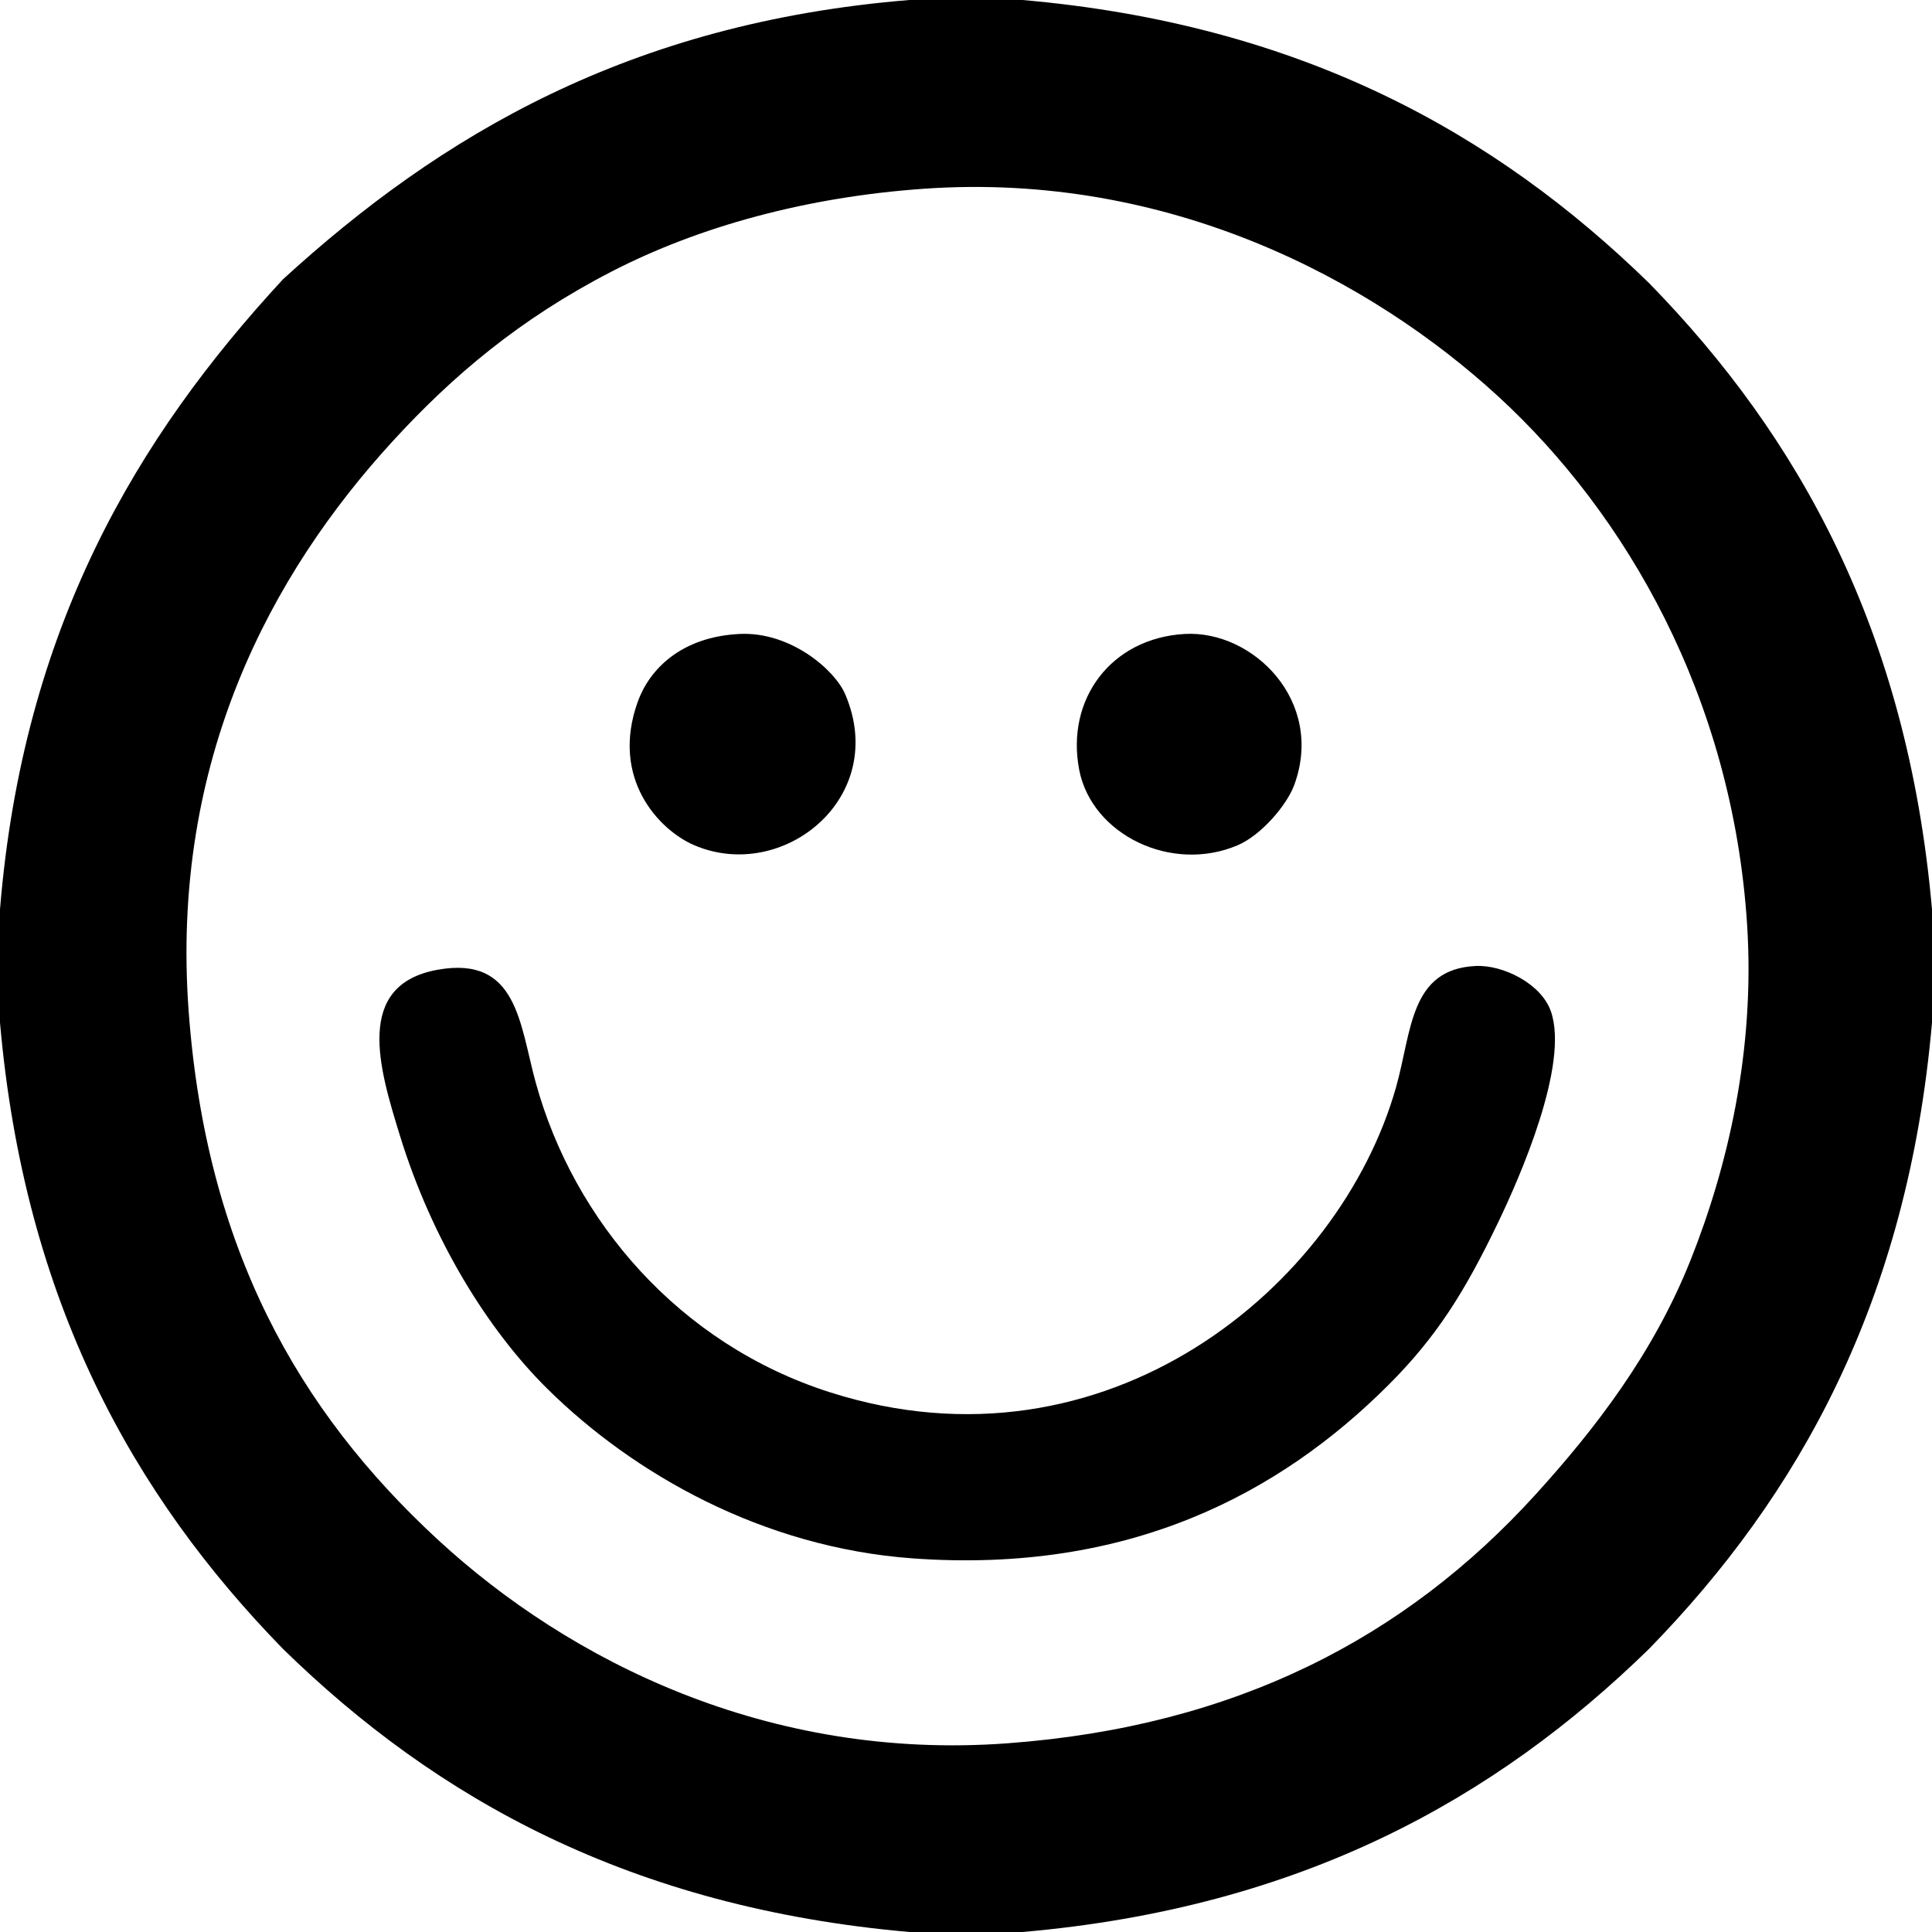
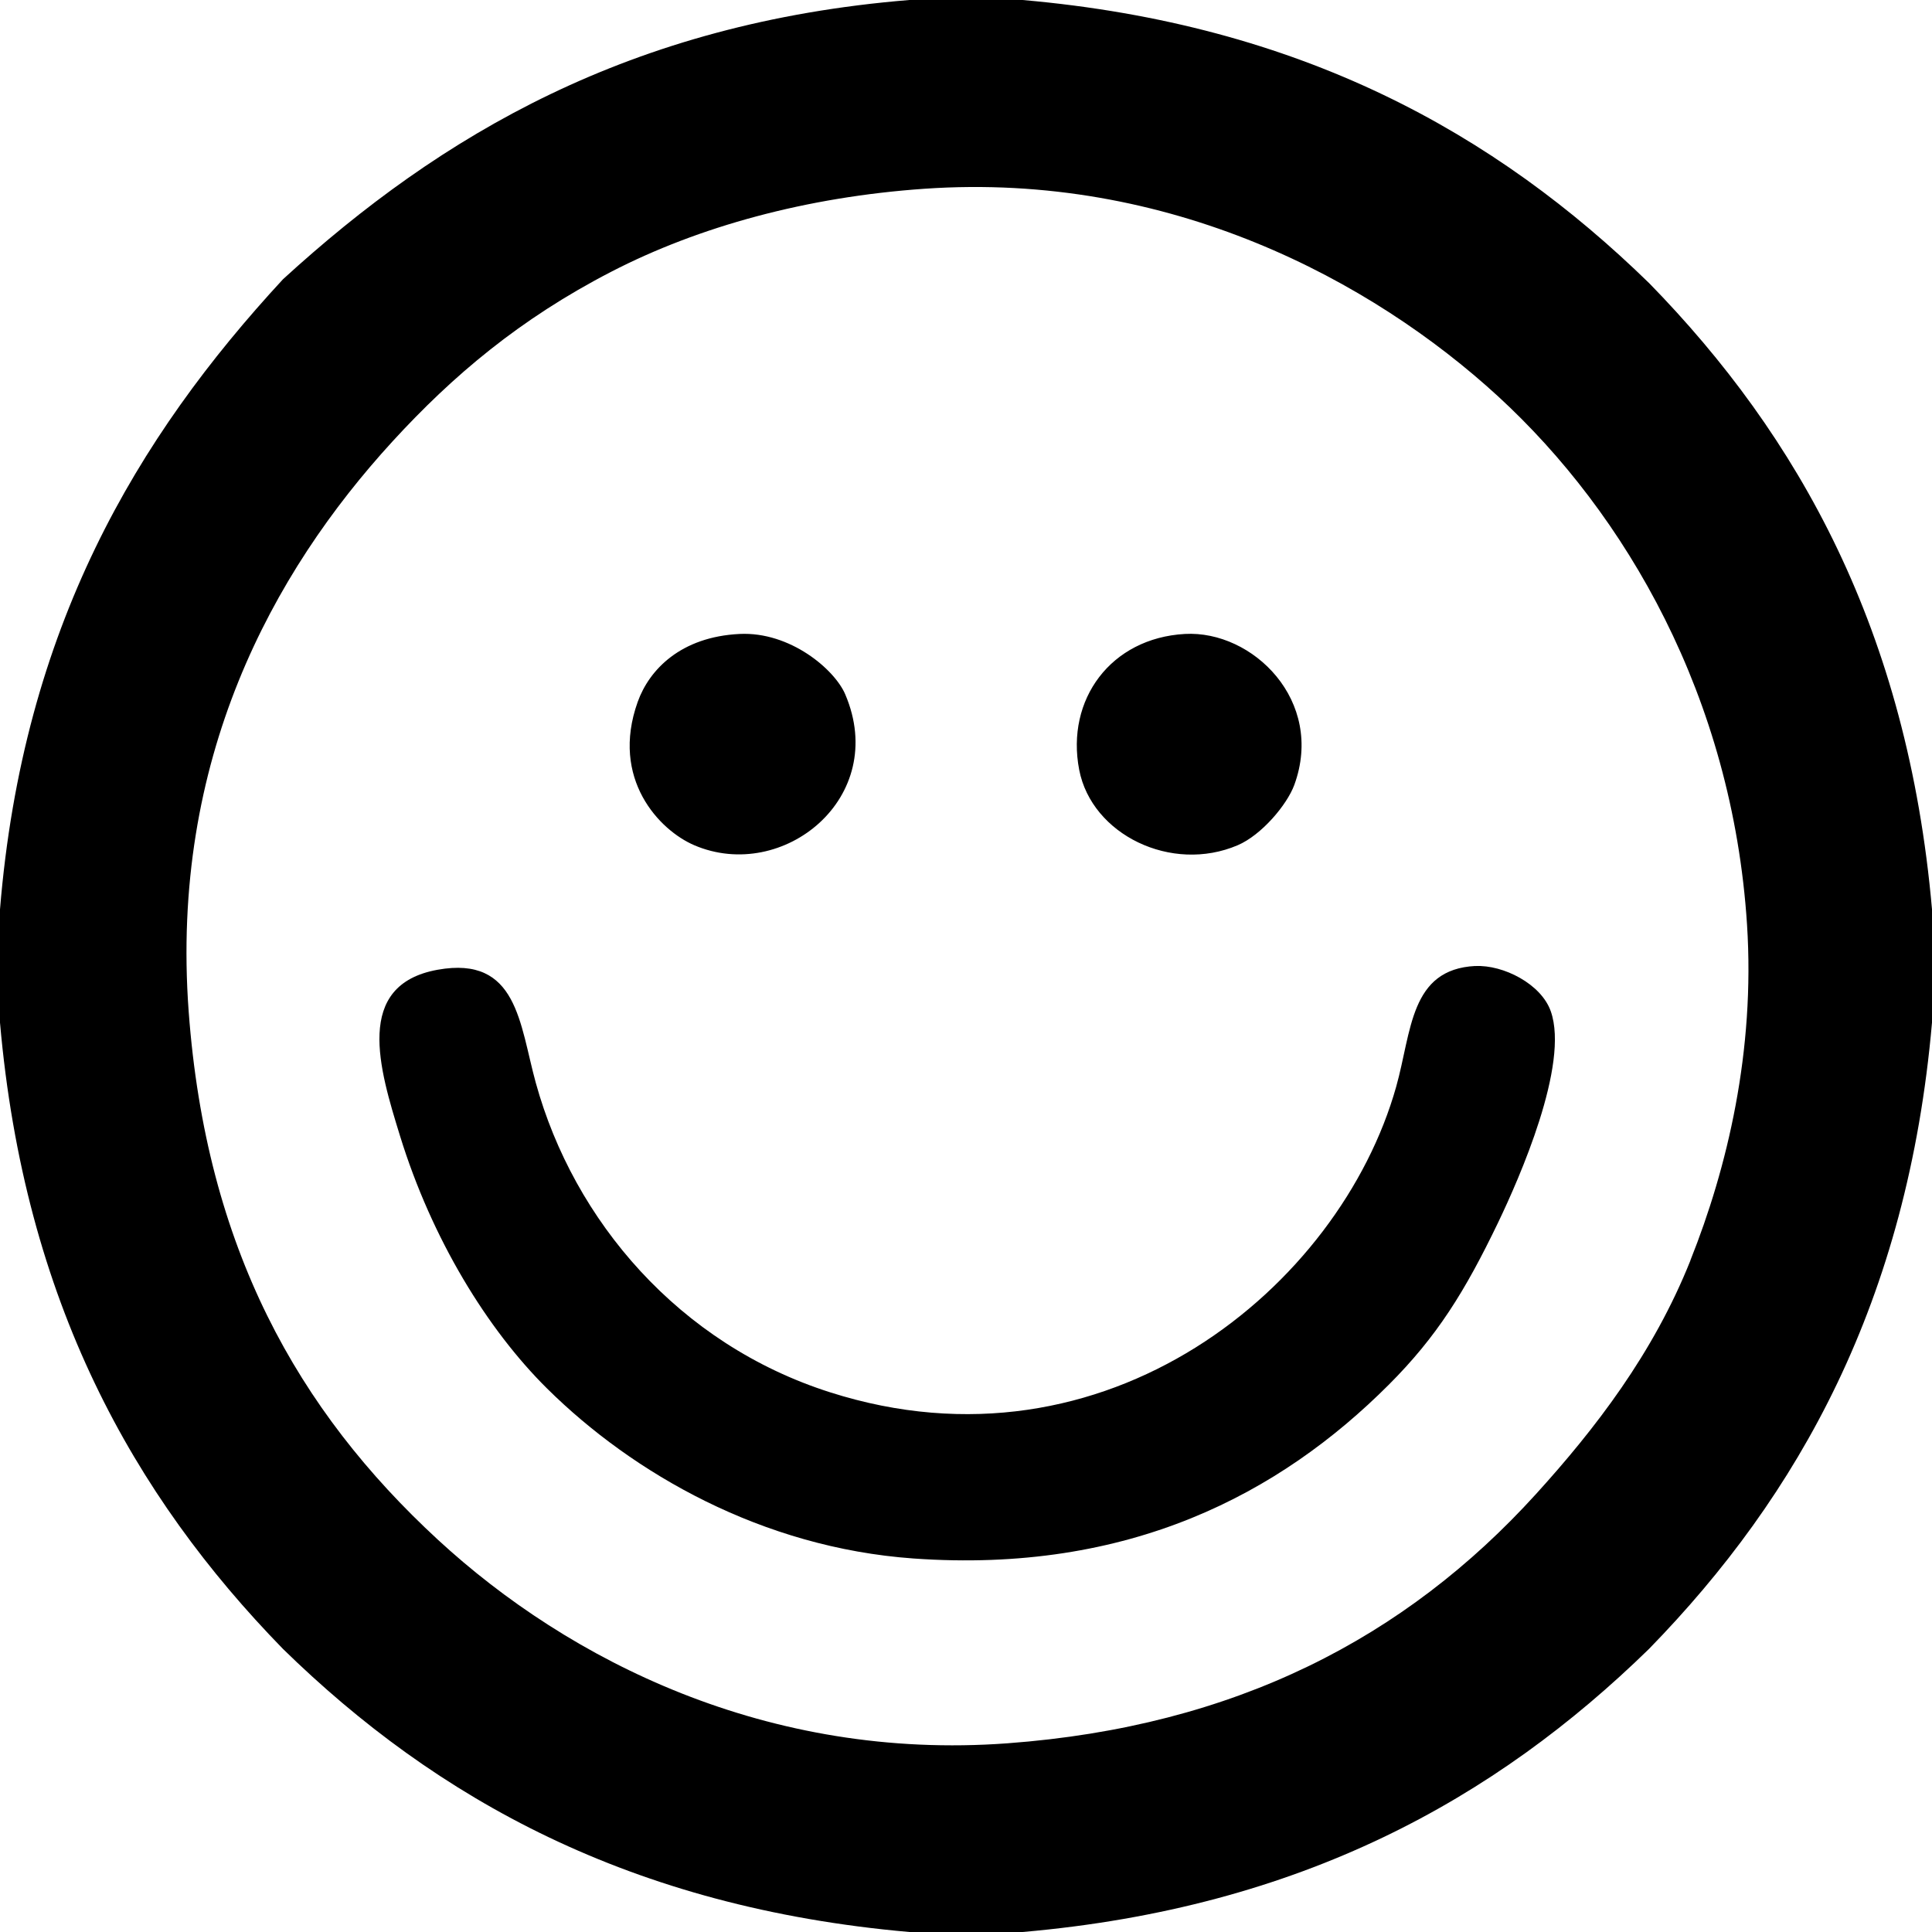
- <svg xmlns="http://www.w3.org/2000/svg" version="1.0" id="Layer_1" x="0px" y="0px" width="77.082px" height="77.082px" viewBox="0 0 77.082 77.082" enable-background="new 0 0 77.082 77.082" xml:space="preserve">
-   <g>
-     <path fill-rule="evenodd" clip-rule="evenodd" d="M65.79,11.291C59.667,5.321,51.919,0.974,40.798,0c-1.505,0-3.011,0-4.516,0   C25.147,0.908,17.582,5.387,11.292,11.141C5.457,17.451,0.917,25.055,0,36.282c0,1.505,0,3.012,0,4.517   c0.974,11.12,5.321,18.867,11.292,24.99c6.116,5.978,13.873,10.316,24.991,11.293c1.505,0,3.011,0,4.516,0   c11.124-0.971,18.87-5.319,24.991-11.293c5.973-6.121,10.321-13.866,11.292-24.99c0-1.505,0-3.011,0-4.517   C76.106,25.164,71.767,17.408,65.79,11.291z M67.446,50.284c-1.485,3.725-3.811,6.733-6.172,9.334   c-5.199,5.725-11.983,9.263-21.077,9.935c-9.562,0.708-17.493-3.293-22.733-8.128c-5.575-5.146-9.241-11.627-9.937-21.077   c-0.737-10.03,3.323-17.483,8.13-22.733c2.399-2.621,5.082-4.89,8.732-6.774c3.486-1.801,7.793-2.986,12.495-3.312   c9.774-0.677,17.85,3.659,22.885,8.281c5.102,4.683,9.352,12.003,9.936,21.076C70.03,41.933,68.921,46.586,67.446,50.284z" />
-     <path fill-rule="evenodd" clip-rule="evenodd" d="M27.701,33.723c3.54,1.512,7.781-1.902,6.022-6.021   c-0.421-0.988-2.194-2.507-4.215-2.409c-2.349,0.115-3.606,1.428-4.065,2.71C24.342,31.079,26.312,33.13,27.701,33.723z" />
-     <path fill-rule="evenodd" clip-rule="evenodd" d="M49.38,33.723c0.948-0.404,1.967-1.611,2.259-2.408   c1.223-3.351-1.656-6.174-4.367-6.022c-2.949,0.166-4.755,2.613-4.215,5.419C43.556,33.302,46.739,34.851,49.38,33.723z" />
-     <path fill-rule="evenodd" clip-rule="evenodd" d="M58.866,38.541c-2.617,0.13-2.54,2.607-3.162,4.817   c-2.244,7.976-11.567,15.704-22.583,12.193c-6.03-1.921-10.226-6.848-11.743-12.345c-0.649-2.353-0.728-5.088-3.914-4.516   c-3.365,0.604-2.323,3.973-1.506,6.624c1.273,4.13,3.493,7.734,5.872,10.087c3.419,3.383,8.58,6.344,14.603,6.776   c8.623,0.617,14.634-2.591,18.969-6.926c1.932-1.932,3.045-3.726,4.367-6.474c0.849-1.765,2.854-6.303,2.106-8.431   C61.493,39.255,59.978,38.485,58.866,38.541z" />
+ <svg xmlns="http://www.w3.org/2000/svg" version="1" width="77.082" height="77.082" viewBox="0 0 77.082 77.082">
+   <g fill-rule="evenodd" clip-rule="evenodd">
+     <path d="M65.79 11.29C59.667 5.32 51.92.975 40.798 0h-4.516c-11.135.908-18.7 5.387-24.99 11.14C5.457 17.45.917 25.056 0 36.283V40.8c.974 11.12 5.32 18.866 11.292 24.99 6.116 5.977 13.873 10.315 24.99 11.292H40.8c11.123-.97 18.87-5.32 24.99-11.293 5.973-6.123 10.32-13.868 11.292-24.99v-4.52c-.976-11.118-5.315-18.874-11.292-24.99zm1.656 38.994c-1.485 3.725-3.81 6.733-6.172 9.334-5.2 5.725-11.983 9.263-21.077 9.935-9.562.708-17.493-3.293-22.733-8.128-5.575-5.146-9.24-11.627-9.937-21.077-.737-10.03 3.323-17.483 8.13-22.733 2.4-2.62 5.082-4.89 8.732-6.774 3.484-1.8 7.79-2.984 12.493-3.31 9.774-.677 17.85 3.66 22.885 8.28 5.1 4.684 9.35 12.004 9.935 21.077.325 5.047-.784 9.7-2.26 13.398z" />
+     <path d="M27.7 33.723c3.54 1.512 7.782-1.902 6.023-6.02-.42-.99-2.194-2.508-4.215-2.41-2.35.115-3.606 1.428-4.065 2.71-1.1 3.076.87 5.127 2.258 5.72zm21.68 0c.948-.404 1.967-1.61 2.26-2.408 1.222-3.35-1.657-6.174-4.368-6.022-2.95.166-4.755 2.613-4.215 5.42.5 2.59 3.682 4.138 6.323 3.01zm9.486 4.817c-2.617.13-2.54 2.608-3.162 4.818C53.46 51.334 44.137 59.062 33.12 55.55c-6.03-1.92-10.225-6.847-11.742-12.344-.65-2.353-.728-5.088-3.914-4.516-3.365.604-2.323 3.973-1.506 6.624 1.273 4.13 3.493 7.734 5.872 10.087 3.42 3.385 8.58 6.346 14.603 6.778 8.623.617 14.634-2.59 18.97-6.926 1.93-1.93 3.044-3.725 4.366-6.473.847-1.766 2.852-6.304 2.104-8.43-.382-1.093-1.897-1.863-3.01-1.807z" />
  </g>
</svg>
